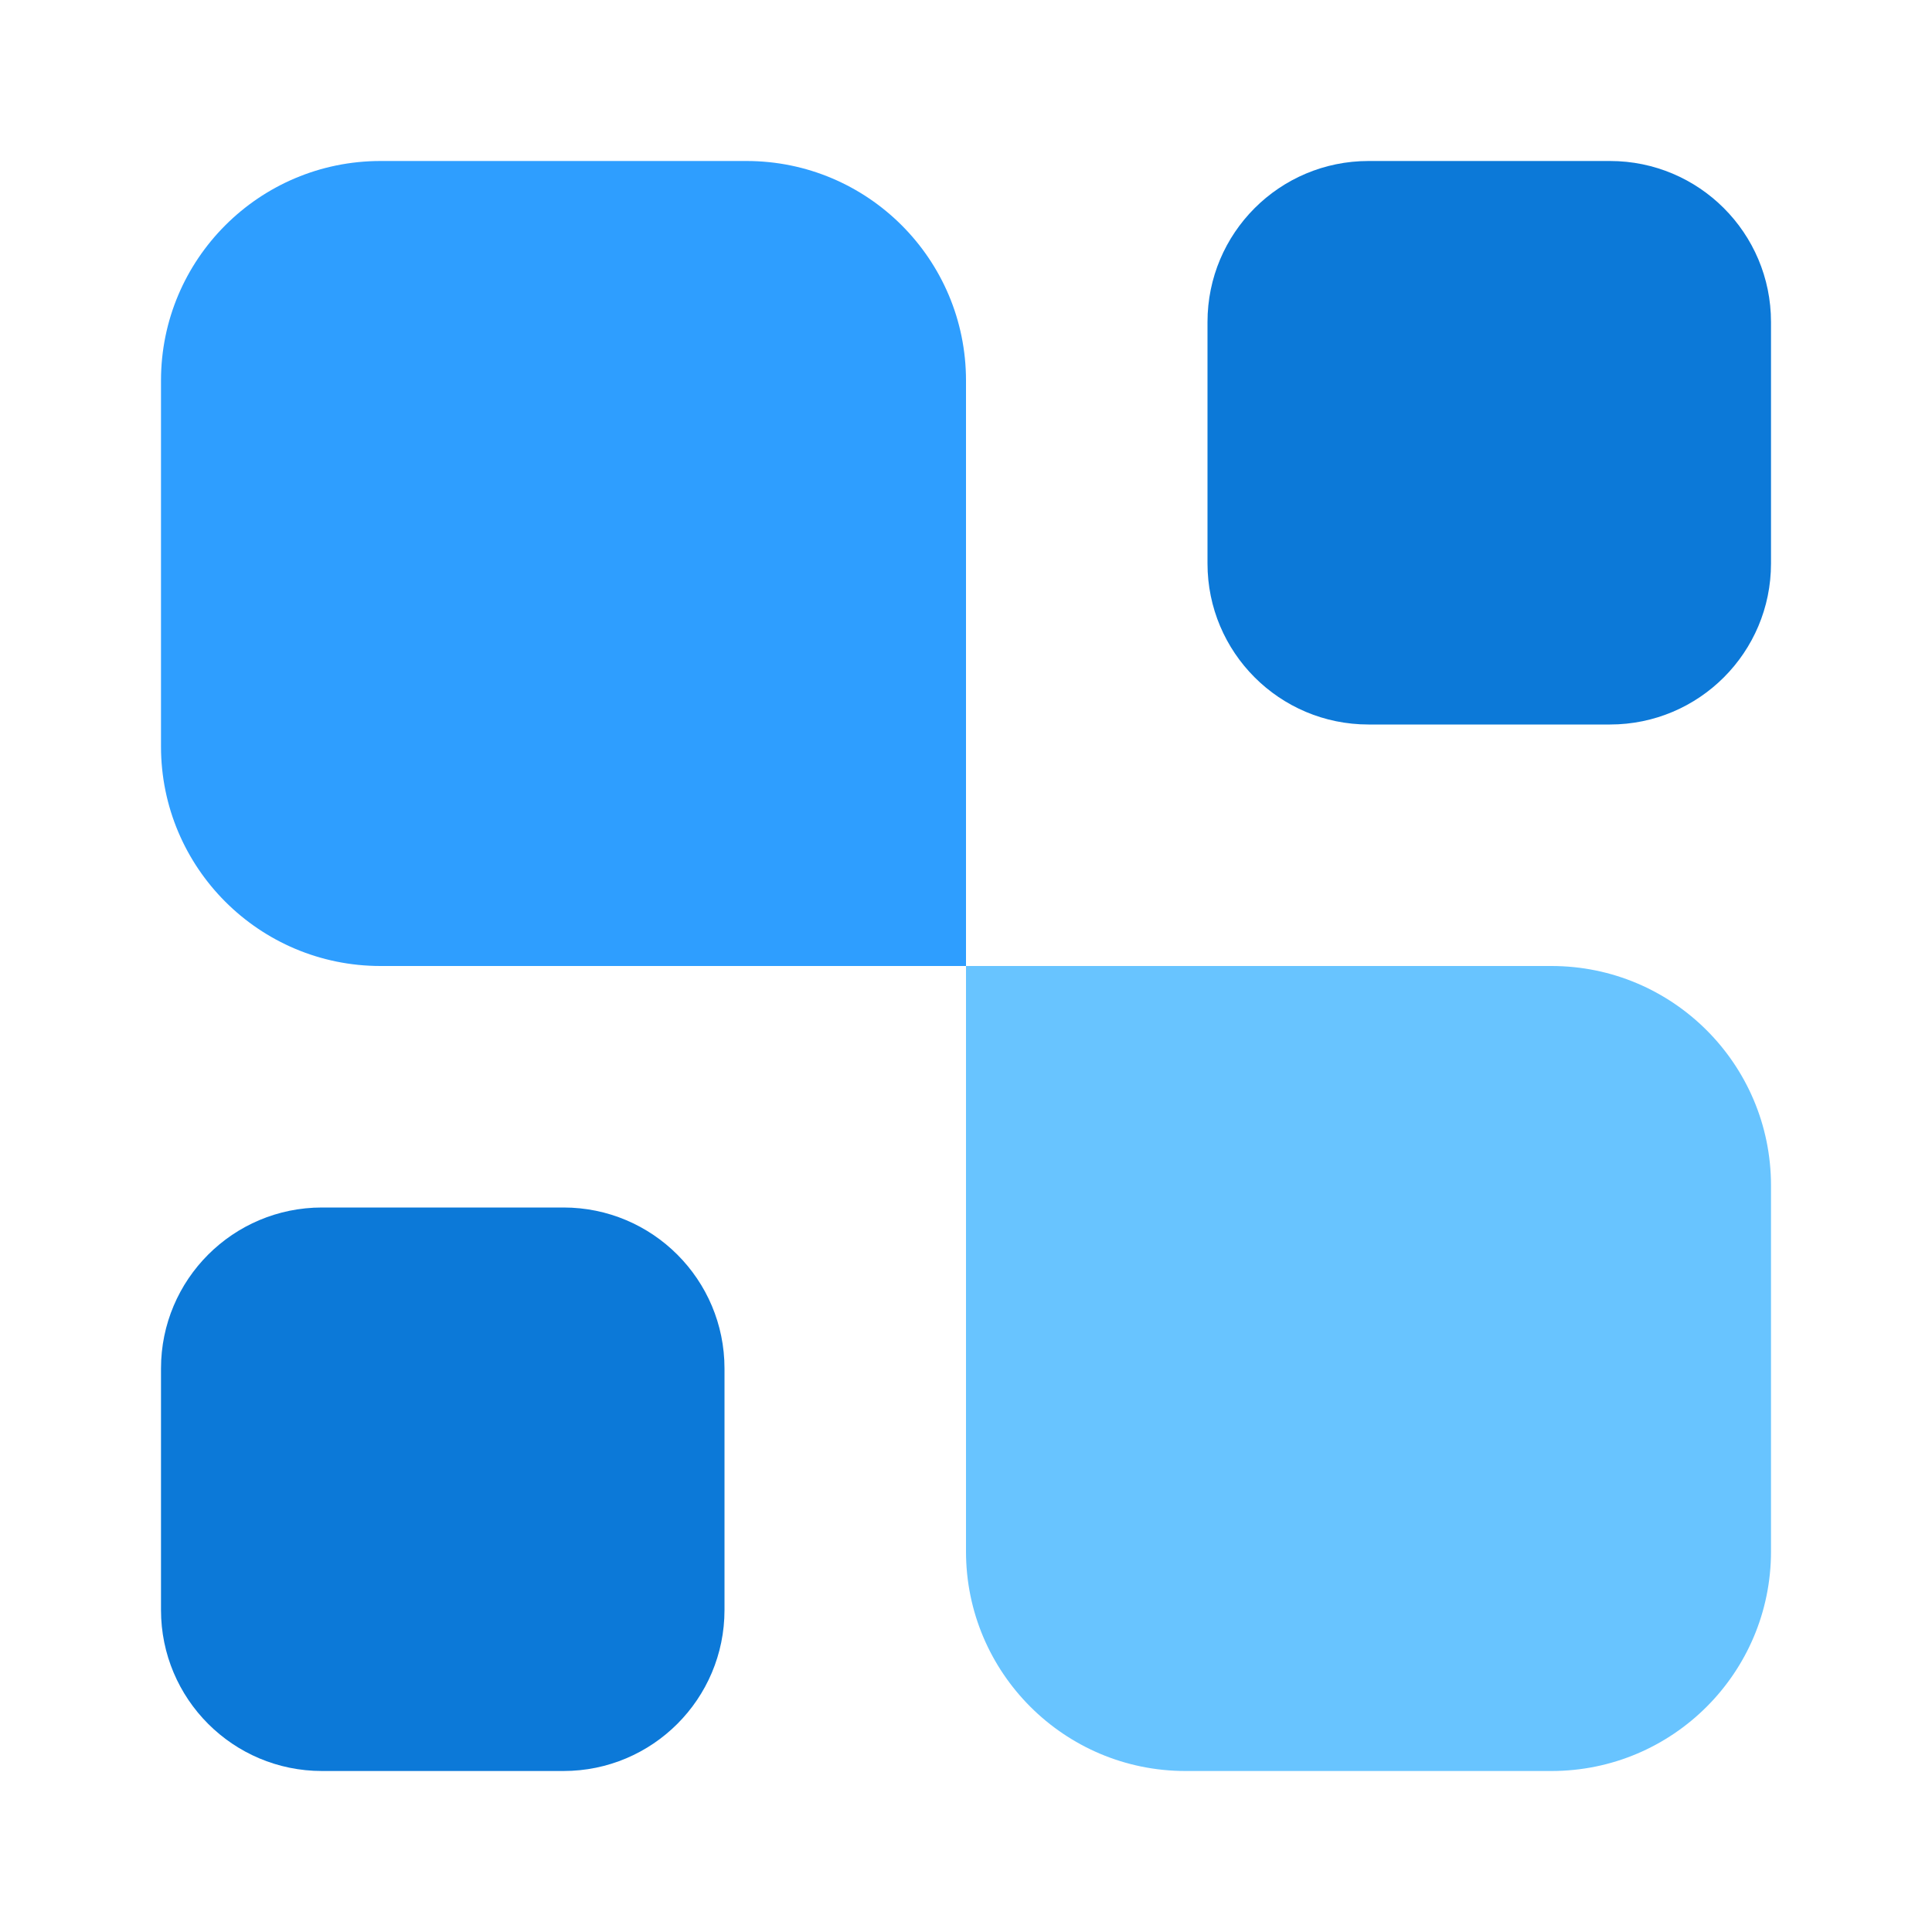
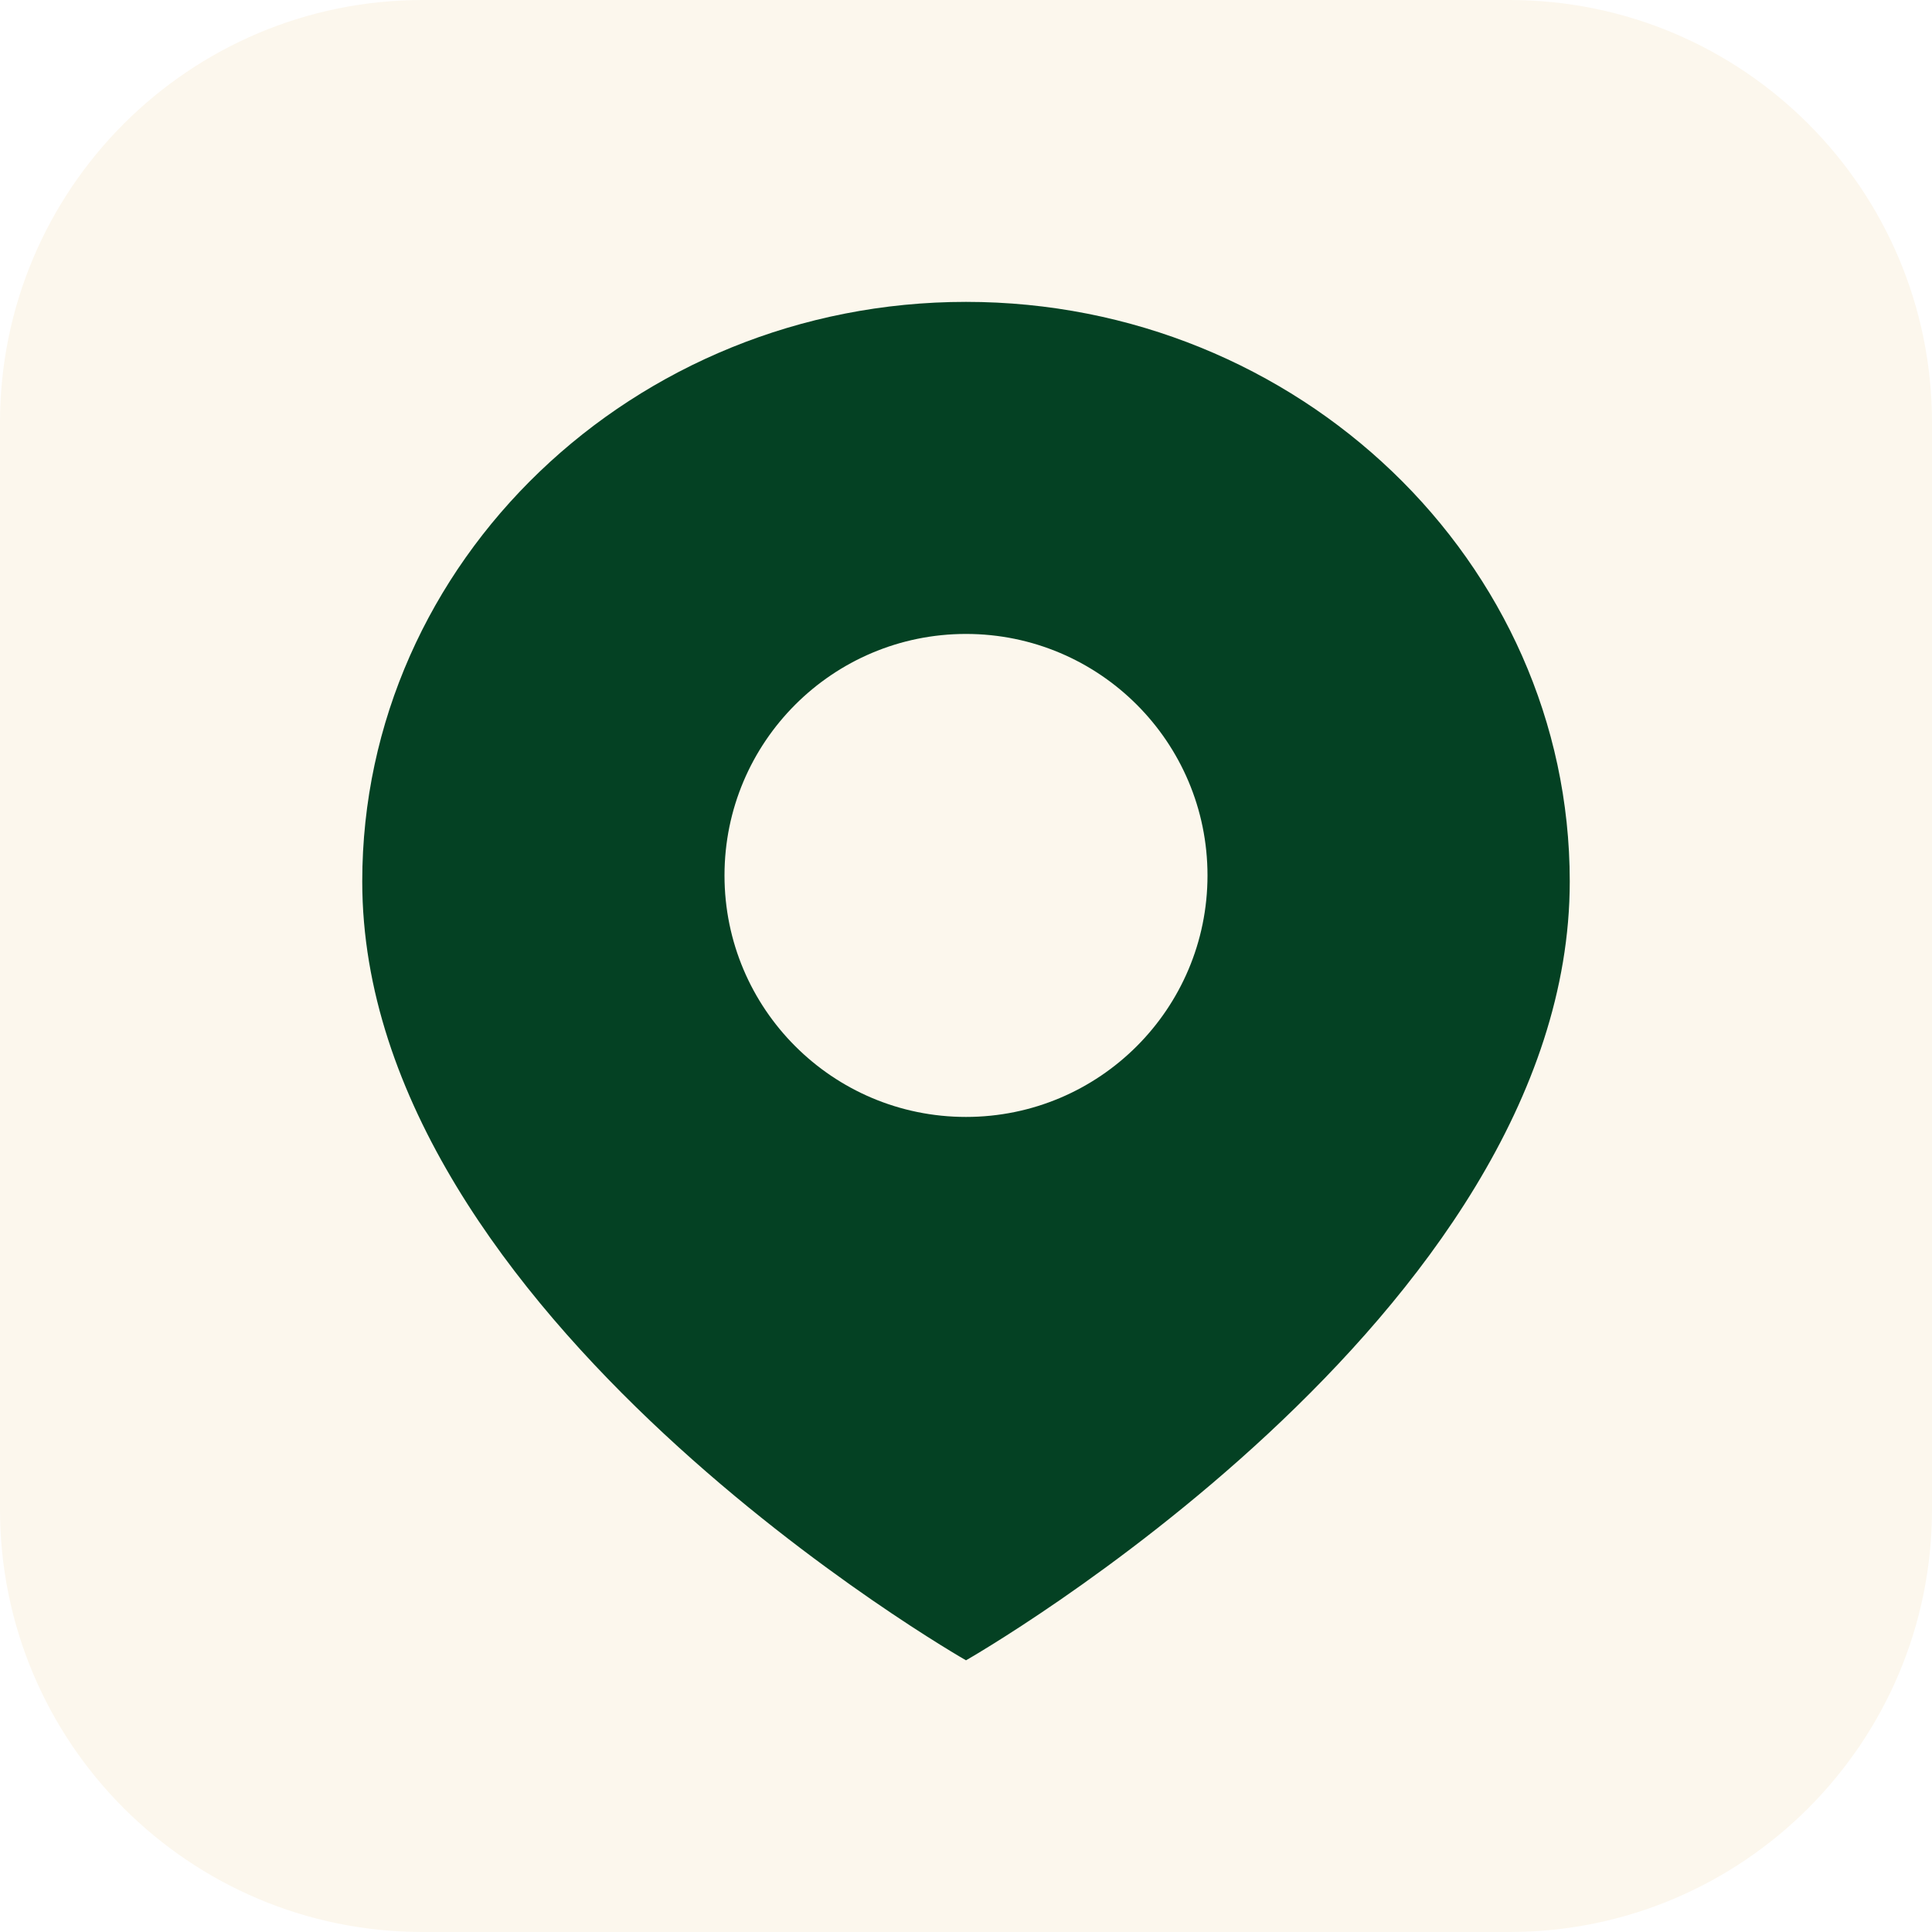
- <svg xmlns="http://www.w3.org/2000/svg" width="24" height="24" viewBox="0 0 24 24" fill="none">
-   <path d="M22 19.273C22 20.779 20.779 22 19.273 22H14.727C13.221 22 12 20.779 12 19.273V12H19.273C20.779 12 22 13.221 22 14.727V19.273Z" fill="#68C4FF" />
-   <path d="M20 2C21.105 2 22 2.895 22 4V7C22 8.105 21.105 9 20 9H17C15.895 9 15 8.105 15 7V4C15 2.895 15.895 2 17 2H20Z" fill="#0C79D8" />
-   <path d="M7 15C8.105 15 9 15.895 9 17V20C9 21.105 8.105 22 7 22H4C2.895 22 2 21.105 2 20V17C2 15.895 2.895 15 4 15H7Z" fill="#0C79D8" />
-   <path d="M12 12H4.727C3.221 12 2 10.779 2 9.273V4.727C2 3.221 3.221 2 4.727 2H9.273C10.779 2 12 3.221 12 4.727V12Z" fill="#2E9EFF" />
+ <svg xmlns="http://www.w3.org/2000/svg" viewBox="0 0 64 64">
+   <rect width="64" height="64" rx="14" fill="#fcf7ed" />
+   <path d="M32 10c-11 0-20 8.6-20 19.2C12 43.6 32 55 32 55s20-11.4 20-25.8C52 18.6 43 10 32 10Z" fill="#044123" />
+   <circle cx="32" cy="29" r="8" fill="#fcf7ed" />
</svg>
